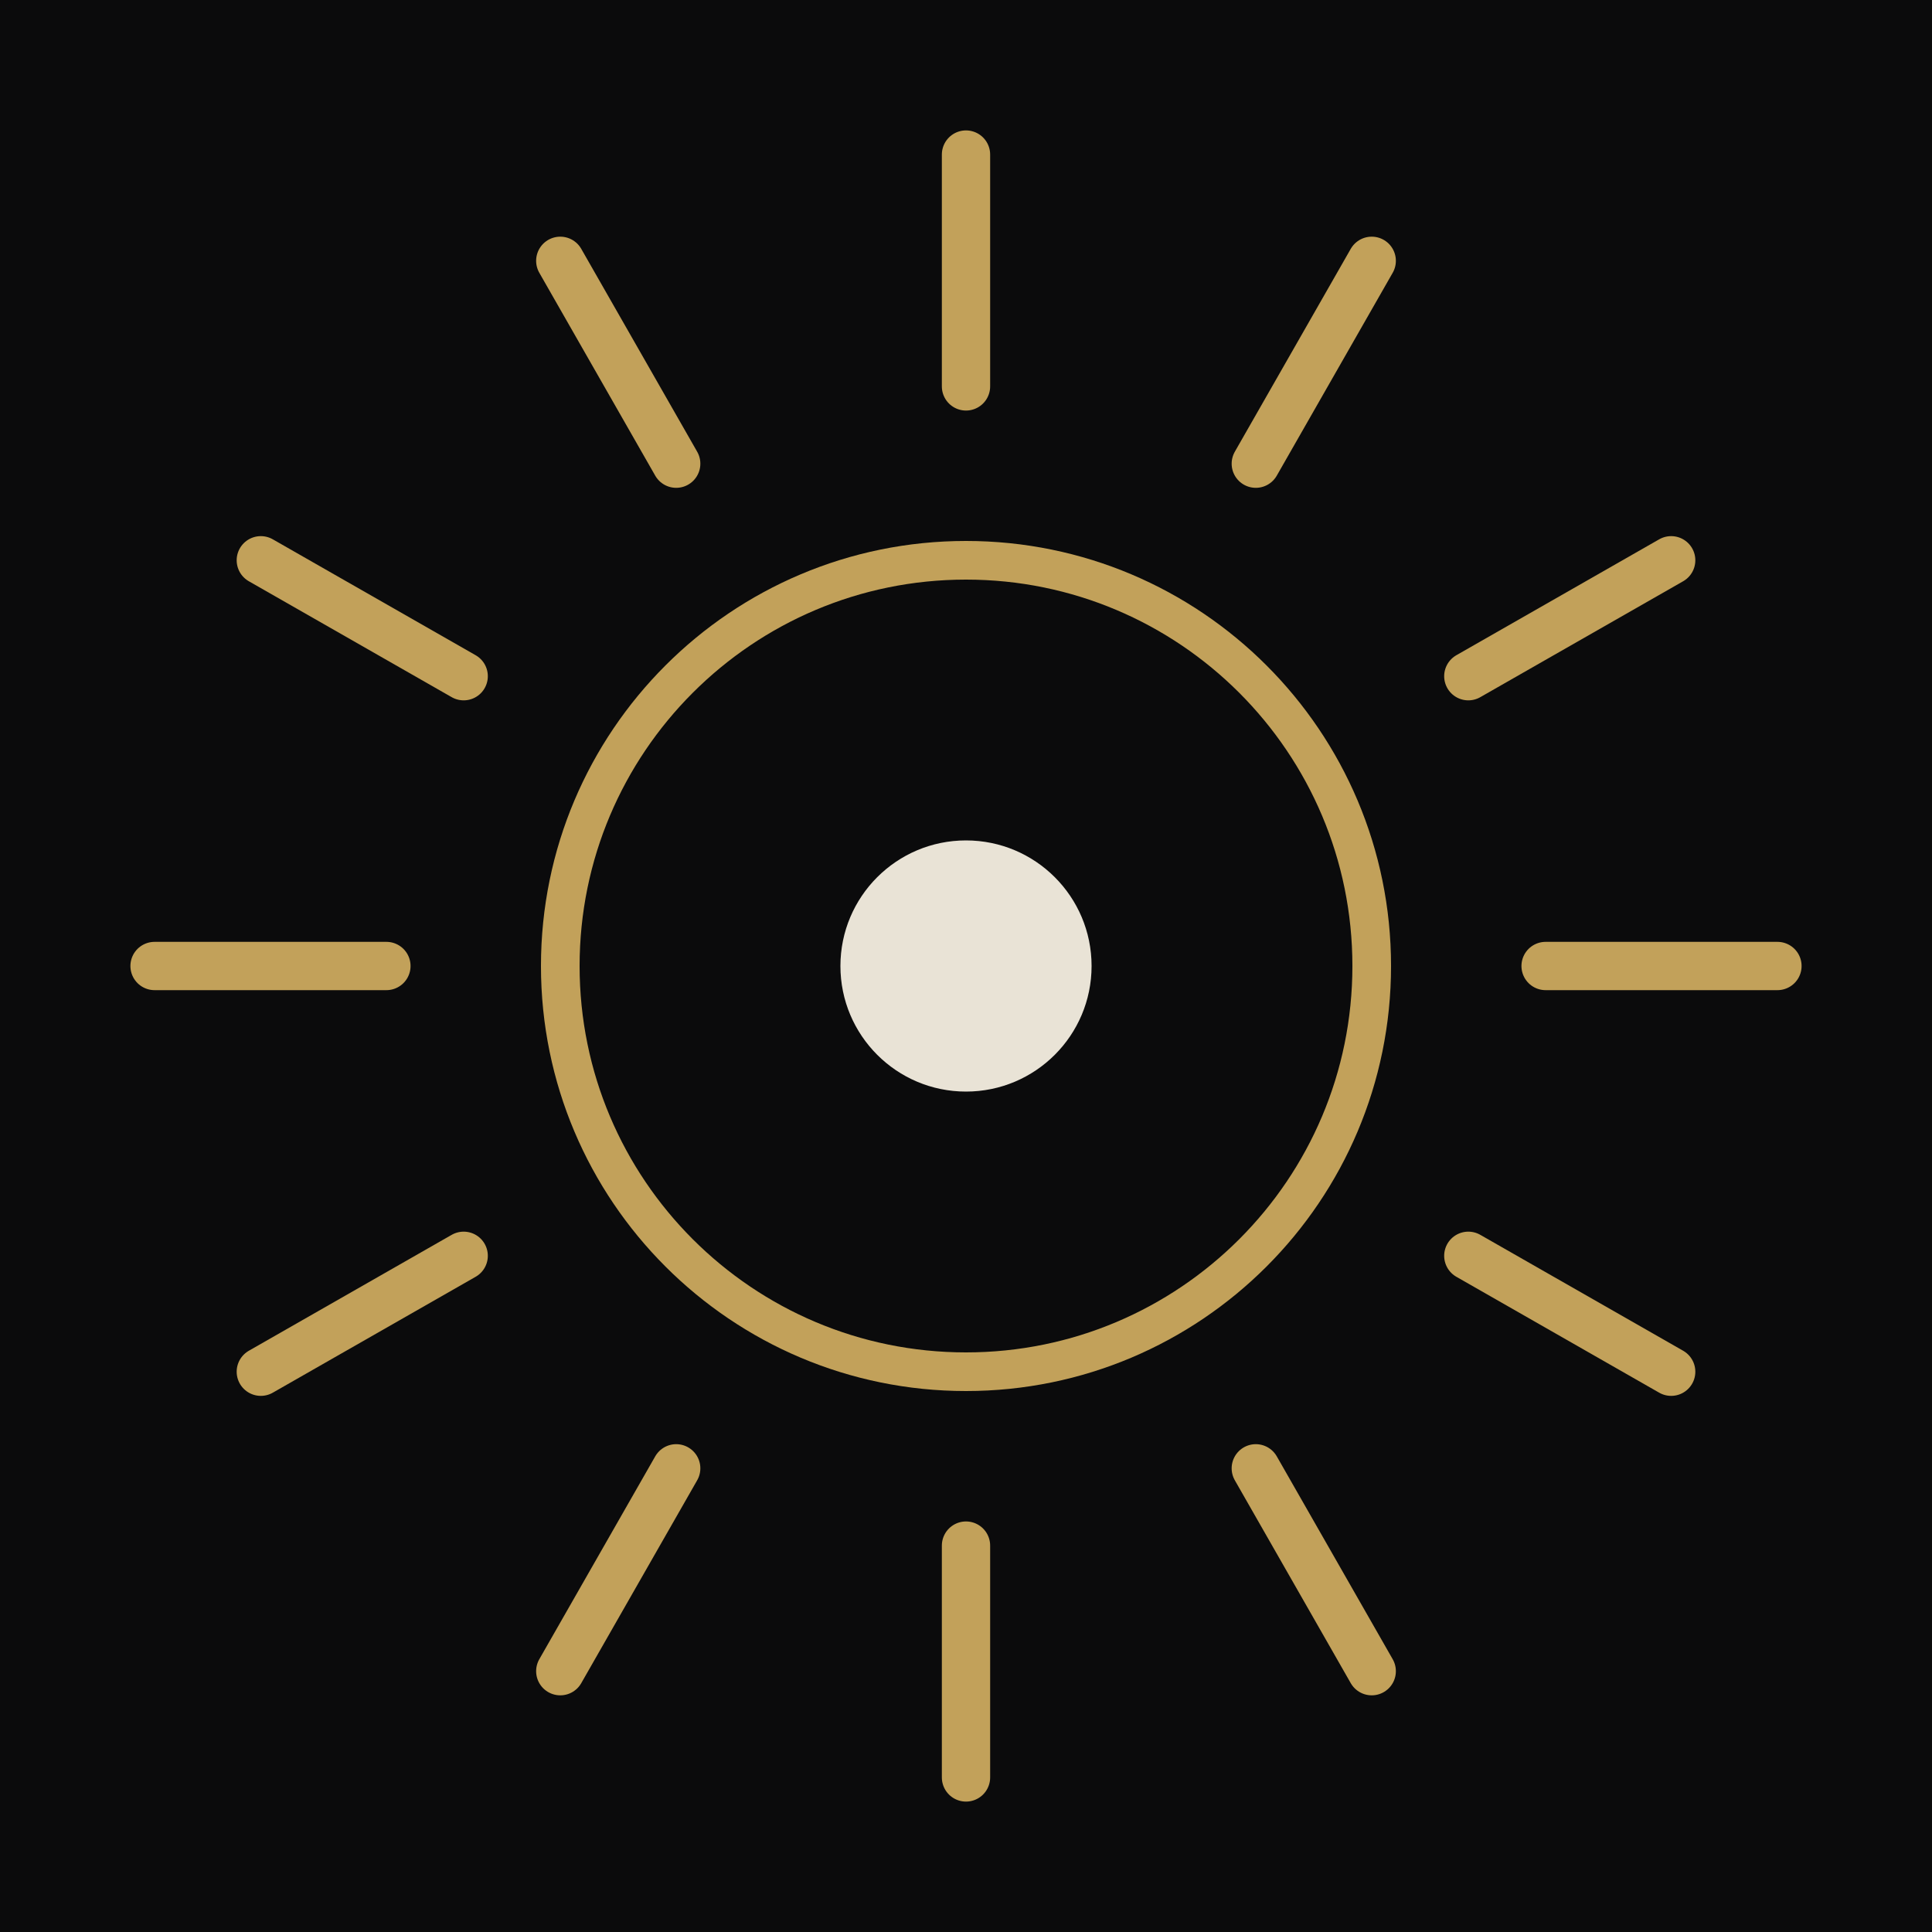
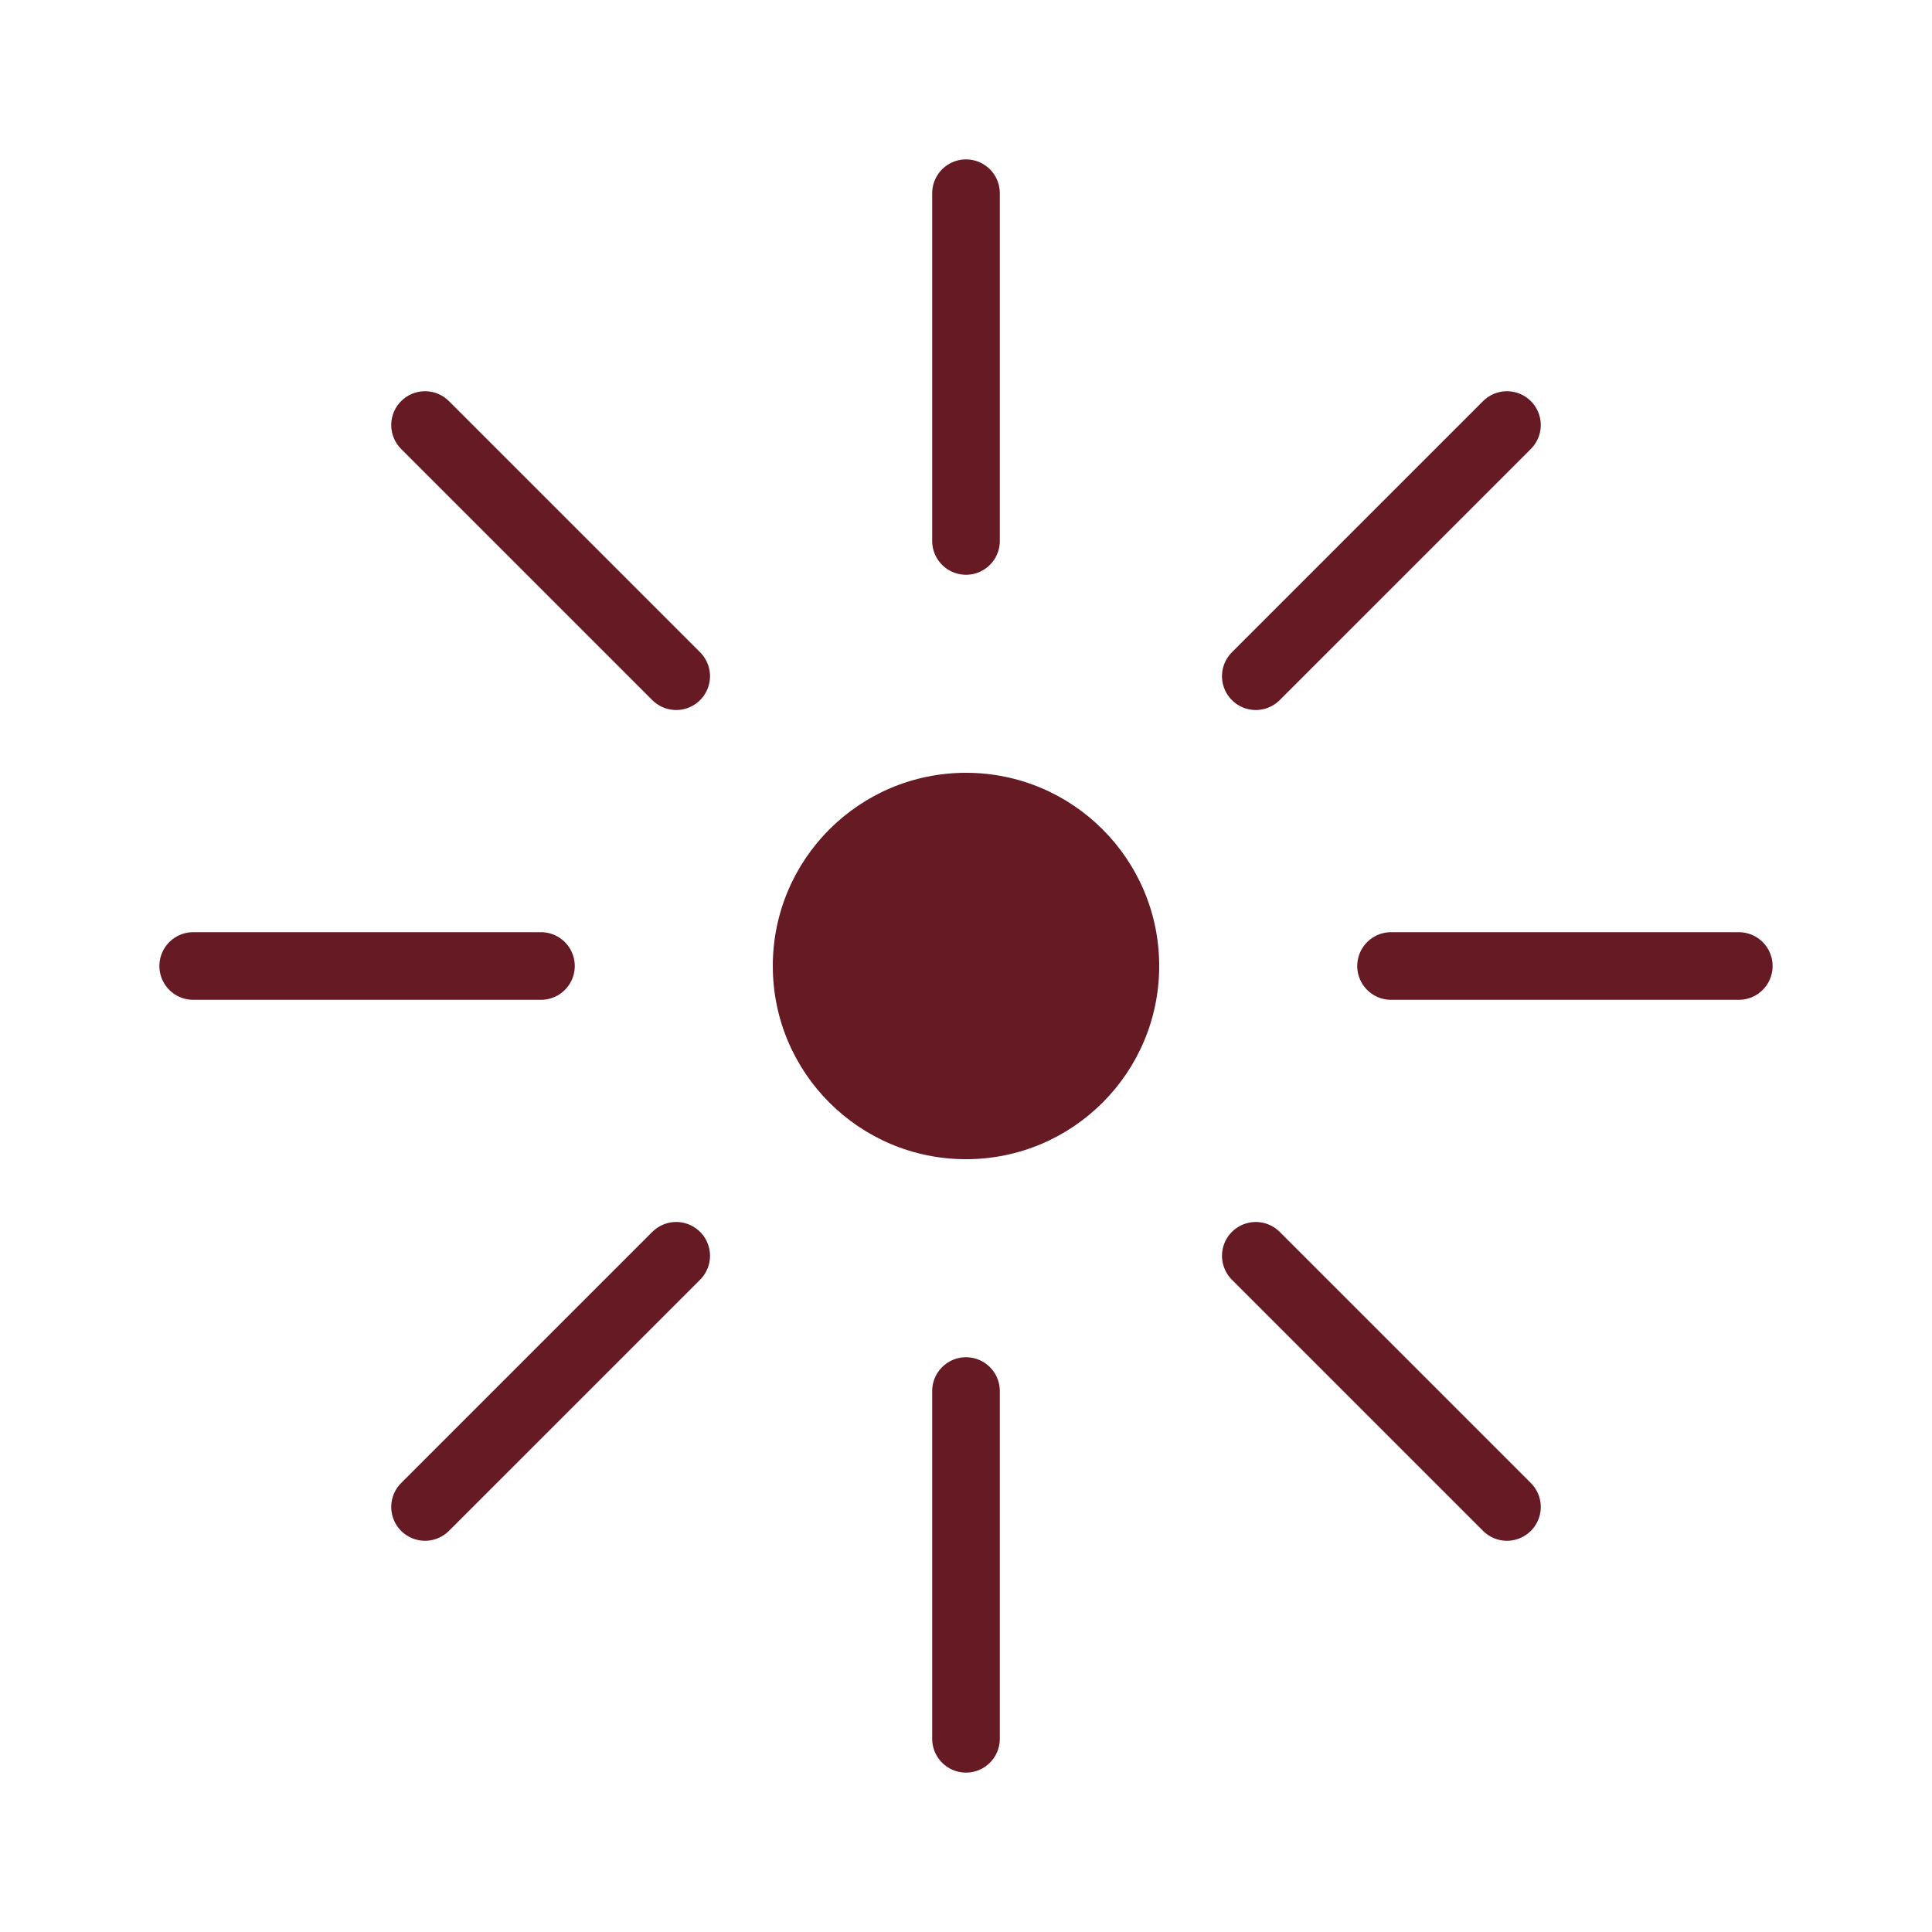
- <svg xmlns="http://www.w3.org/2000/svg" viewBox="0 0 200 200">
-   <rect width="200" height="200" fill="#0b0b0c" />
-   <g stroke="#c2a15a" stroke-width="5" stroke-linecap="round">
-     <line x1="160" y1="100" x2="184" y2="100" />
-     <line x1="152" y1="130" x2="173" y2="142" />
-     <line x1="130" y1="152" x2="142" y2="173" />
-     <line x1="100" y1="160" x2="100" y2="184" />
-     <line x1="70" y1="152" x2="58" y2="173" />
-     <line x1="48" y1="130" x2="27" y2="142" />
-     <line x1="40" y1="100" x2="16" y2="100" />
-     <line x1="48" y1="70" x2="27" y2="58" />
-     <line x1="70" y1="48" x2="58" y2="27" />
-     <line x1="100" y1="40" x2="100" y2="16" />
-     <line x1="130" y1="48" x2="142" y2="27" />
-     <line x1="152" y1="70" x2="173" y2="58" />
-   </g>
-   <circle cx="100" cy="100" r="42" fill="none" stroke="#c2a15a" stroke-width="4" />
-   <circle cx="100" cy="100" r="13" fill="#e9e3d6" />
+ <svg xmlns="http://www.w3.org/2000/svg" viewBox="0 0 100 100" fill="none">
+   <circle cx="50" cy="50" r="10" fill="#651a24" />
+   <line x1="50" y1="10" x2="50" y2="28" stroke="#651a24" stroke-width="3.5" stroke-linecap="round" />
+   <line x1="50" y1="90" x2="50" y2="72" stroke="#651a24" stroke-width="3.5" stroke-linecap="round" />
+   <line x1="10" y1="50" x2="28" y2="50" stroke="#651a24" stroke-width="3.5" stroke-linecap="round" />
+   <line x1="90" y1="50" x2="72" y2="50" stroke="#651a24" stroke-width="3.5" stroke-linecap="round" />
+   <line x1="22" y1="22" x2="35" y2="35" stroke="#651a24" stroke-width="3.5" stroke-linecap="round" />
+   <line x1="78" y1="78" x2="65" y2="65" stroke="#651a24" stroke-width="3.5" stroke-linecap="round" />
+   <line x1="22" y1="78" x2="35" y2="65" stroke="#651a24" stroke-width="3.5" stroke-linecap="round" />
+   <line x1="78" y1="22" x2="65" y2="35" stroke="#651a24" stroke-width="3.5" stroke-linecap="round" />
</svg>
